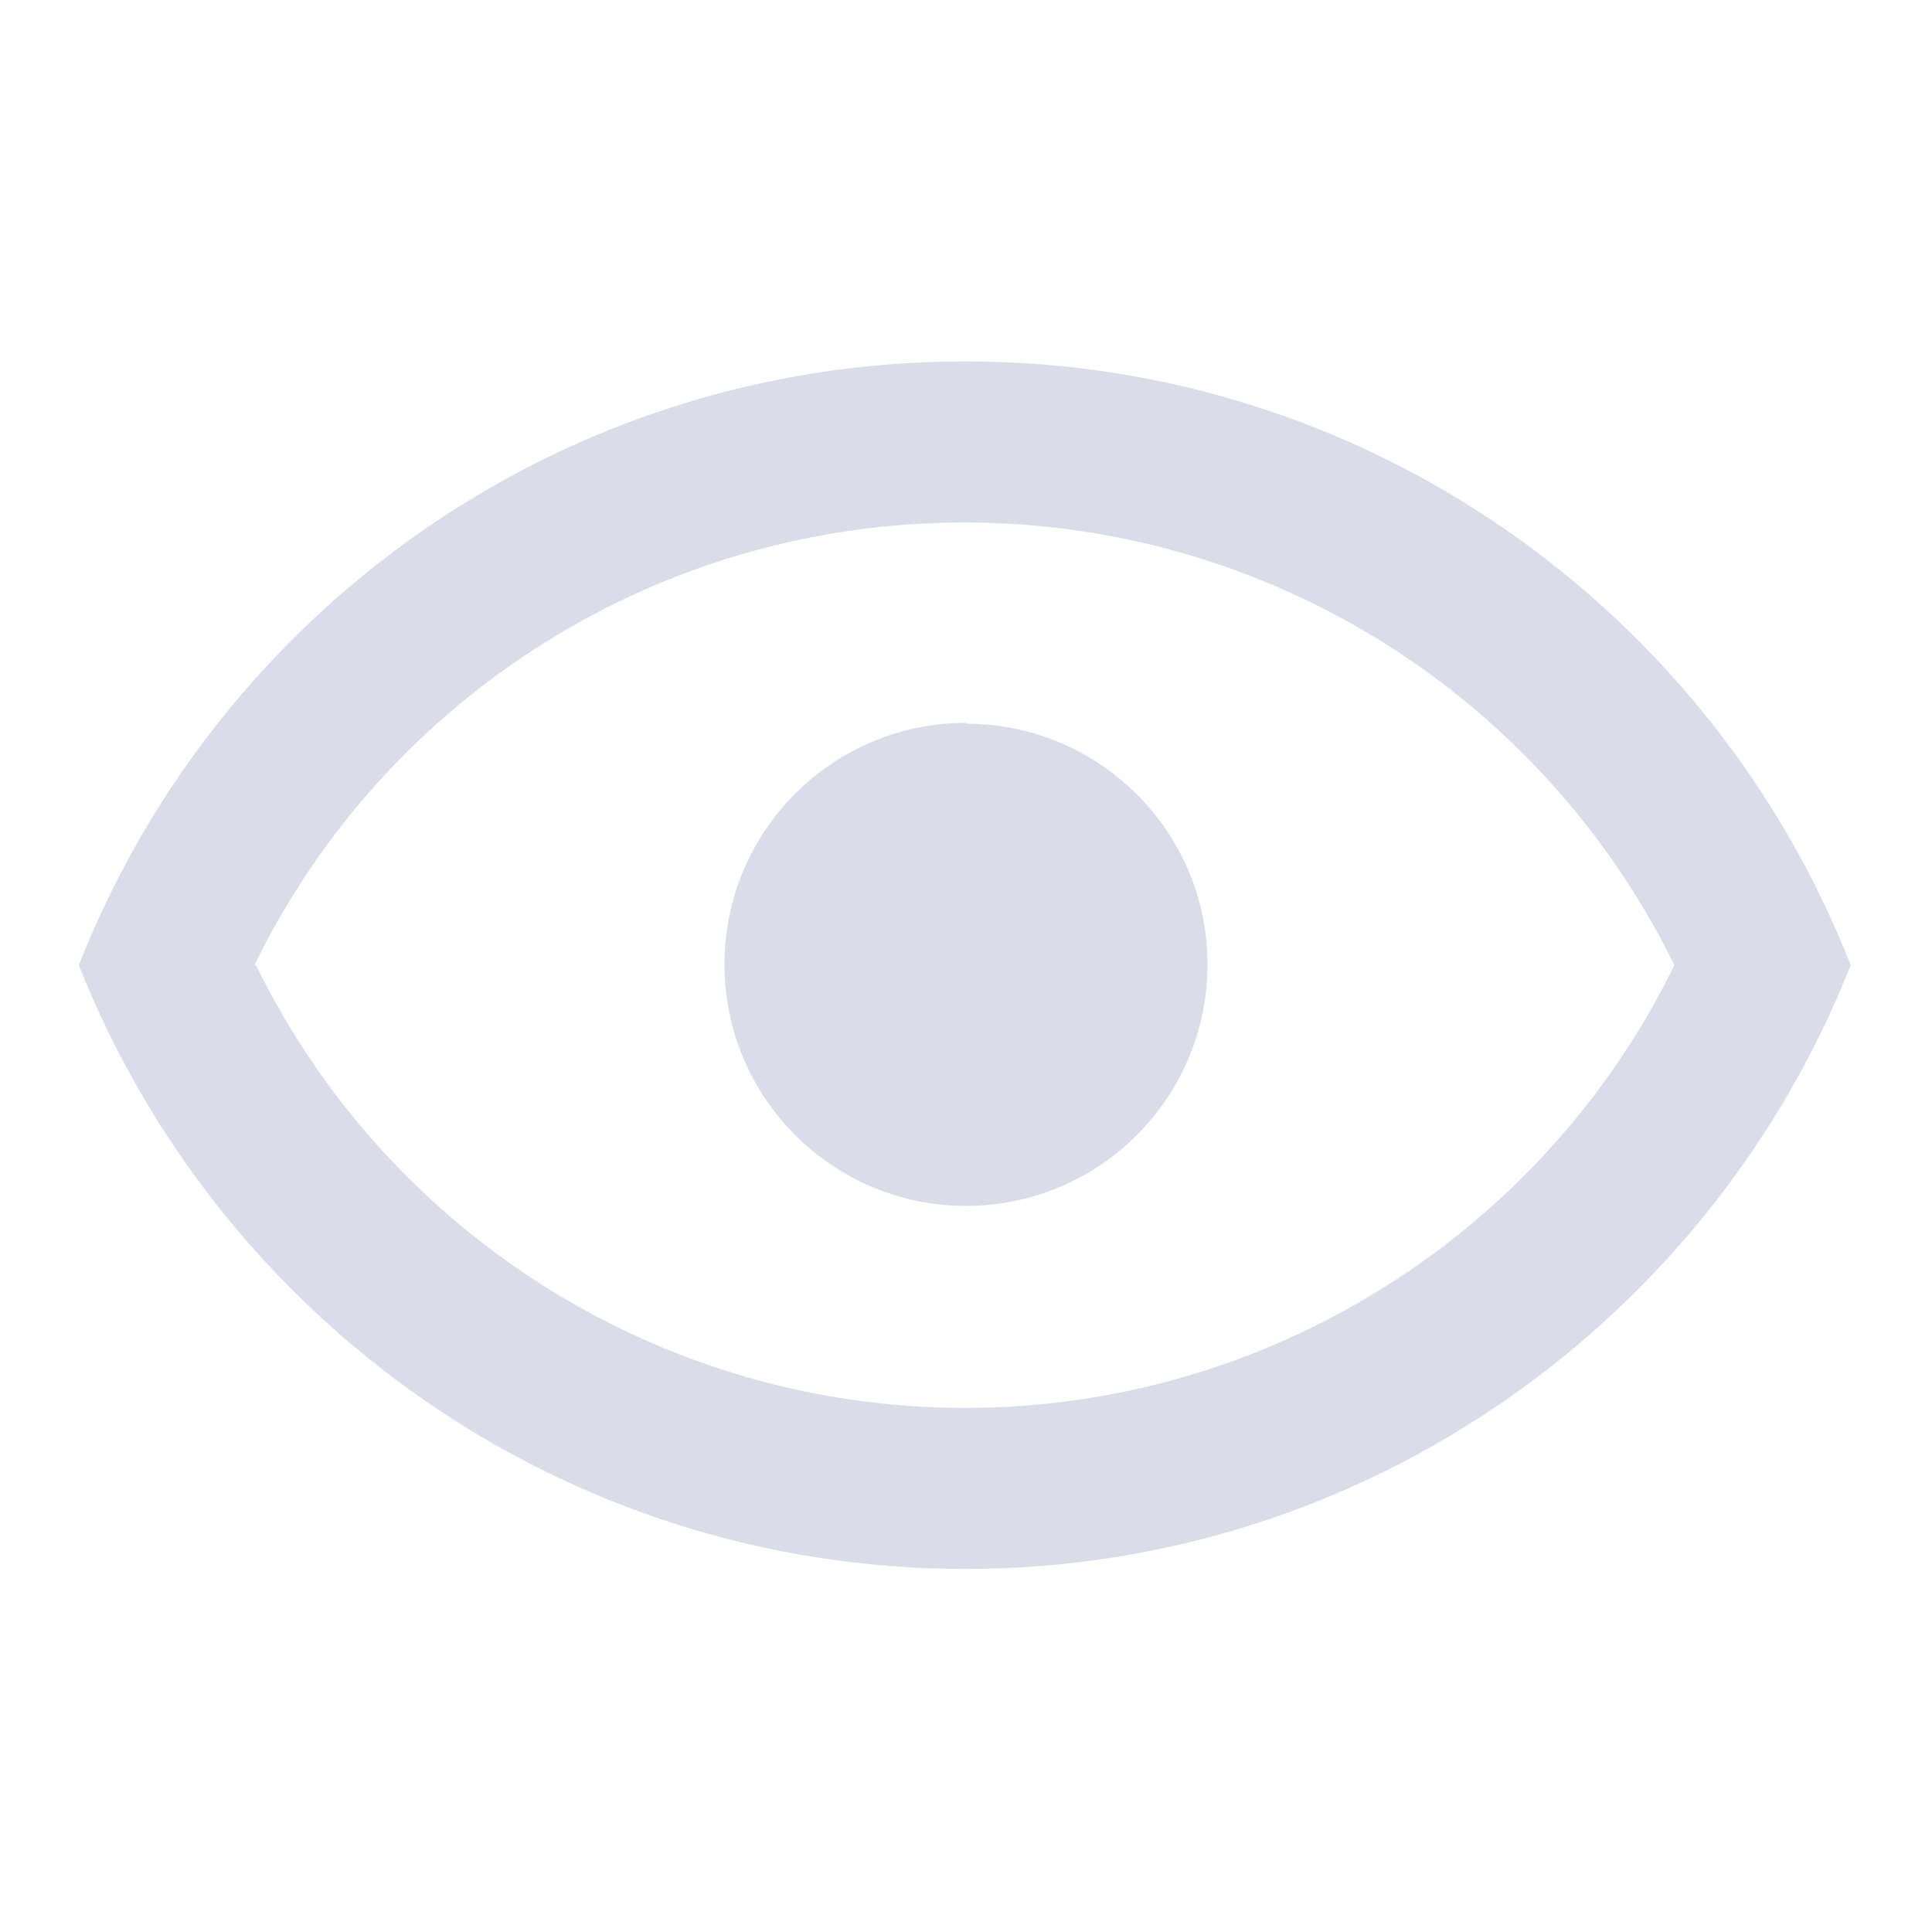
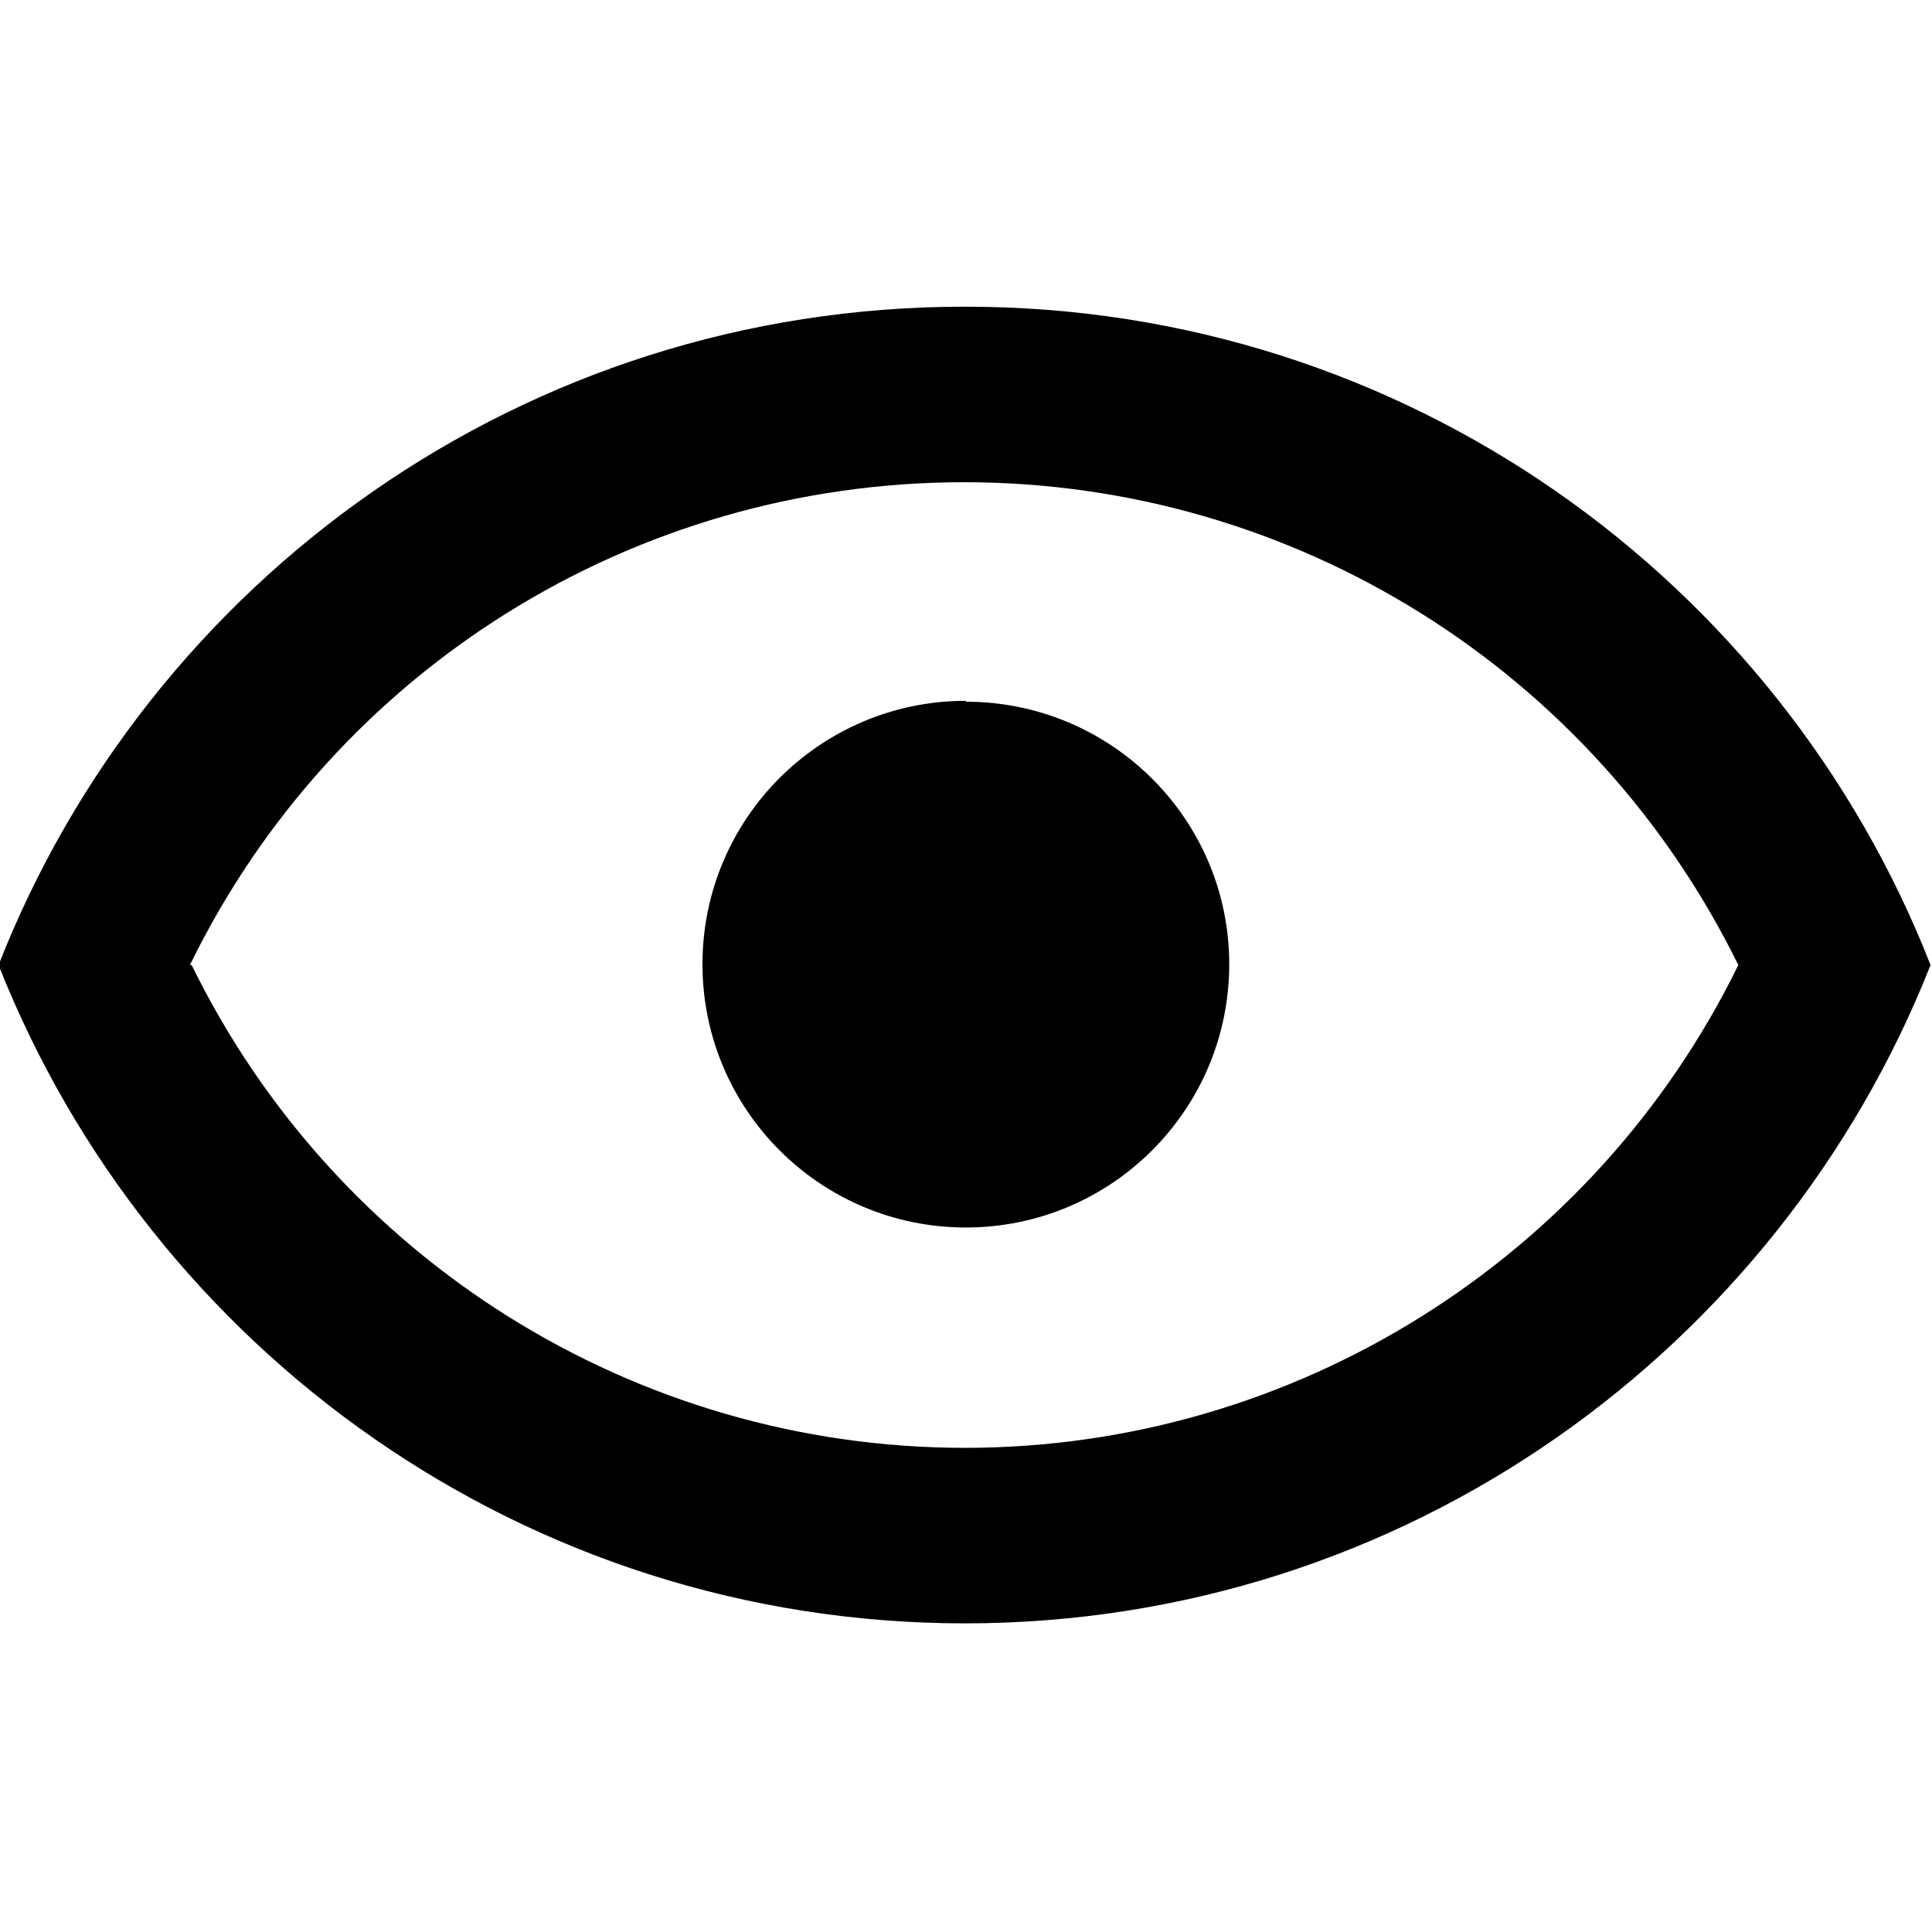
- <svg xmlns="http://www.w3.org/2000/svg" width="24" height="24" viewBox="0 0 24 24" fill="none">
-   <path d="M12 8.99C13.657 8.99 15 10.33 15 11.98C15 13.637 13.657 14.98 12 14.98C10.343 14.98 9 13.637 9 11.98C9 10.323 10.343 8.98 12 8.98V8.99ZM12 4.49C17 4.49 21.27 7.6 22.99 11.99C21.26 16.37 16.993 19.49 11.99 19.49C6.98 19.49 2.71 16.37 0.98 11.99C2.7 7.601 6.97 4.49 11.98 4.49H12ZM3.18 11.99C4.82 15.34 8.23 17.49 11.99 17.49C15.74 17.49 19.16 15.34 20.8 11.99C19.15 8.63 15.74 6.49 11.98 6.49C8.21 6.49 4.8 8.63 3.16 11.99H3.18Z" fill="#dadce8" />
+ <svg xmlns="http://www.w3.org/2000/svg" width="20" height="20" viewBox="0 0 20 20" fill="none">
+   <g clip-path="url(#clip0_40008530_16226)">
+     <path d="M9.998 7.264C11.504 7.264 12.725 8.482 12.725 9.981C12.725 11.487 11.504 12.707 9.998 12.707C8.493 12.707 7.272 11.487 7.272 9.981C7.272 8.475 8.493 7.255 9.998 7.255V7.264ZM9.998 3.175C14.542 3.175 18.422 6.001 19.985 9.99C18.413 13.97 14.536 16.805 9.989 16.805C5.437 16.805 1.557 13.97 -0.015 9.99C1.548 6.002 5.428 3.175 9.98 3.175H9.998ZM1.984 9.99C3.474 13.034 6.573 14.988 9.989 14.988C13.397 14.988 16.505 13.034 17.995 9.99C16.495 6.937 13.397 4.992 9.98 4.992C6.555 4.992 3.456 6.937 1.966 9.99H1.984Z" fill="currentColor" />
+   </g>
+   <defs>
+     <clipPath id="clip0_40008530_16226">
+       <rect width="20" height="20" fill="currentColor" />
+     </clipPath>
+   </defs>
</svg>
